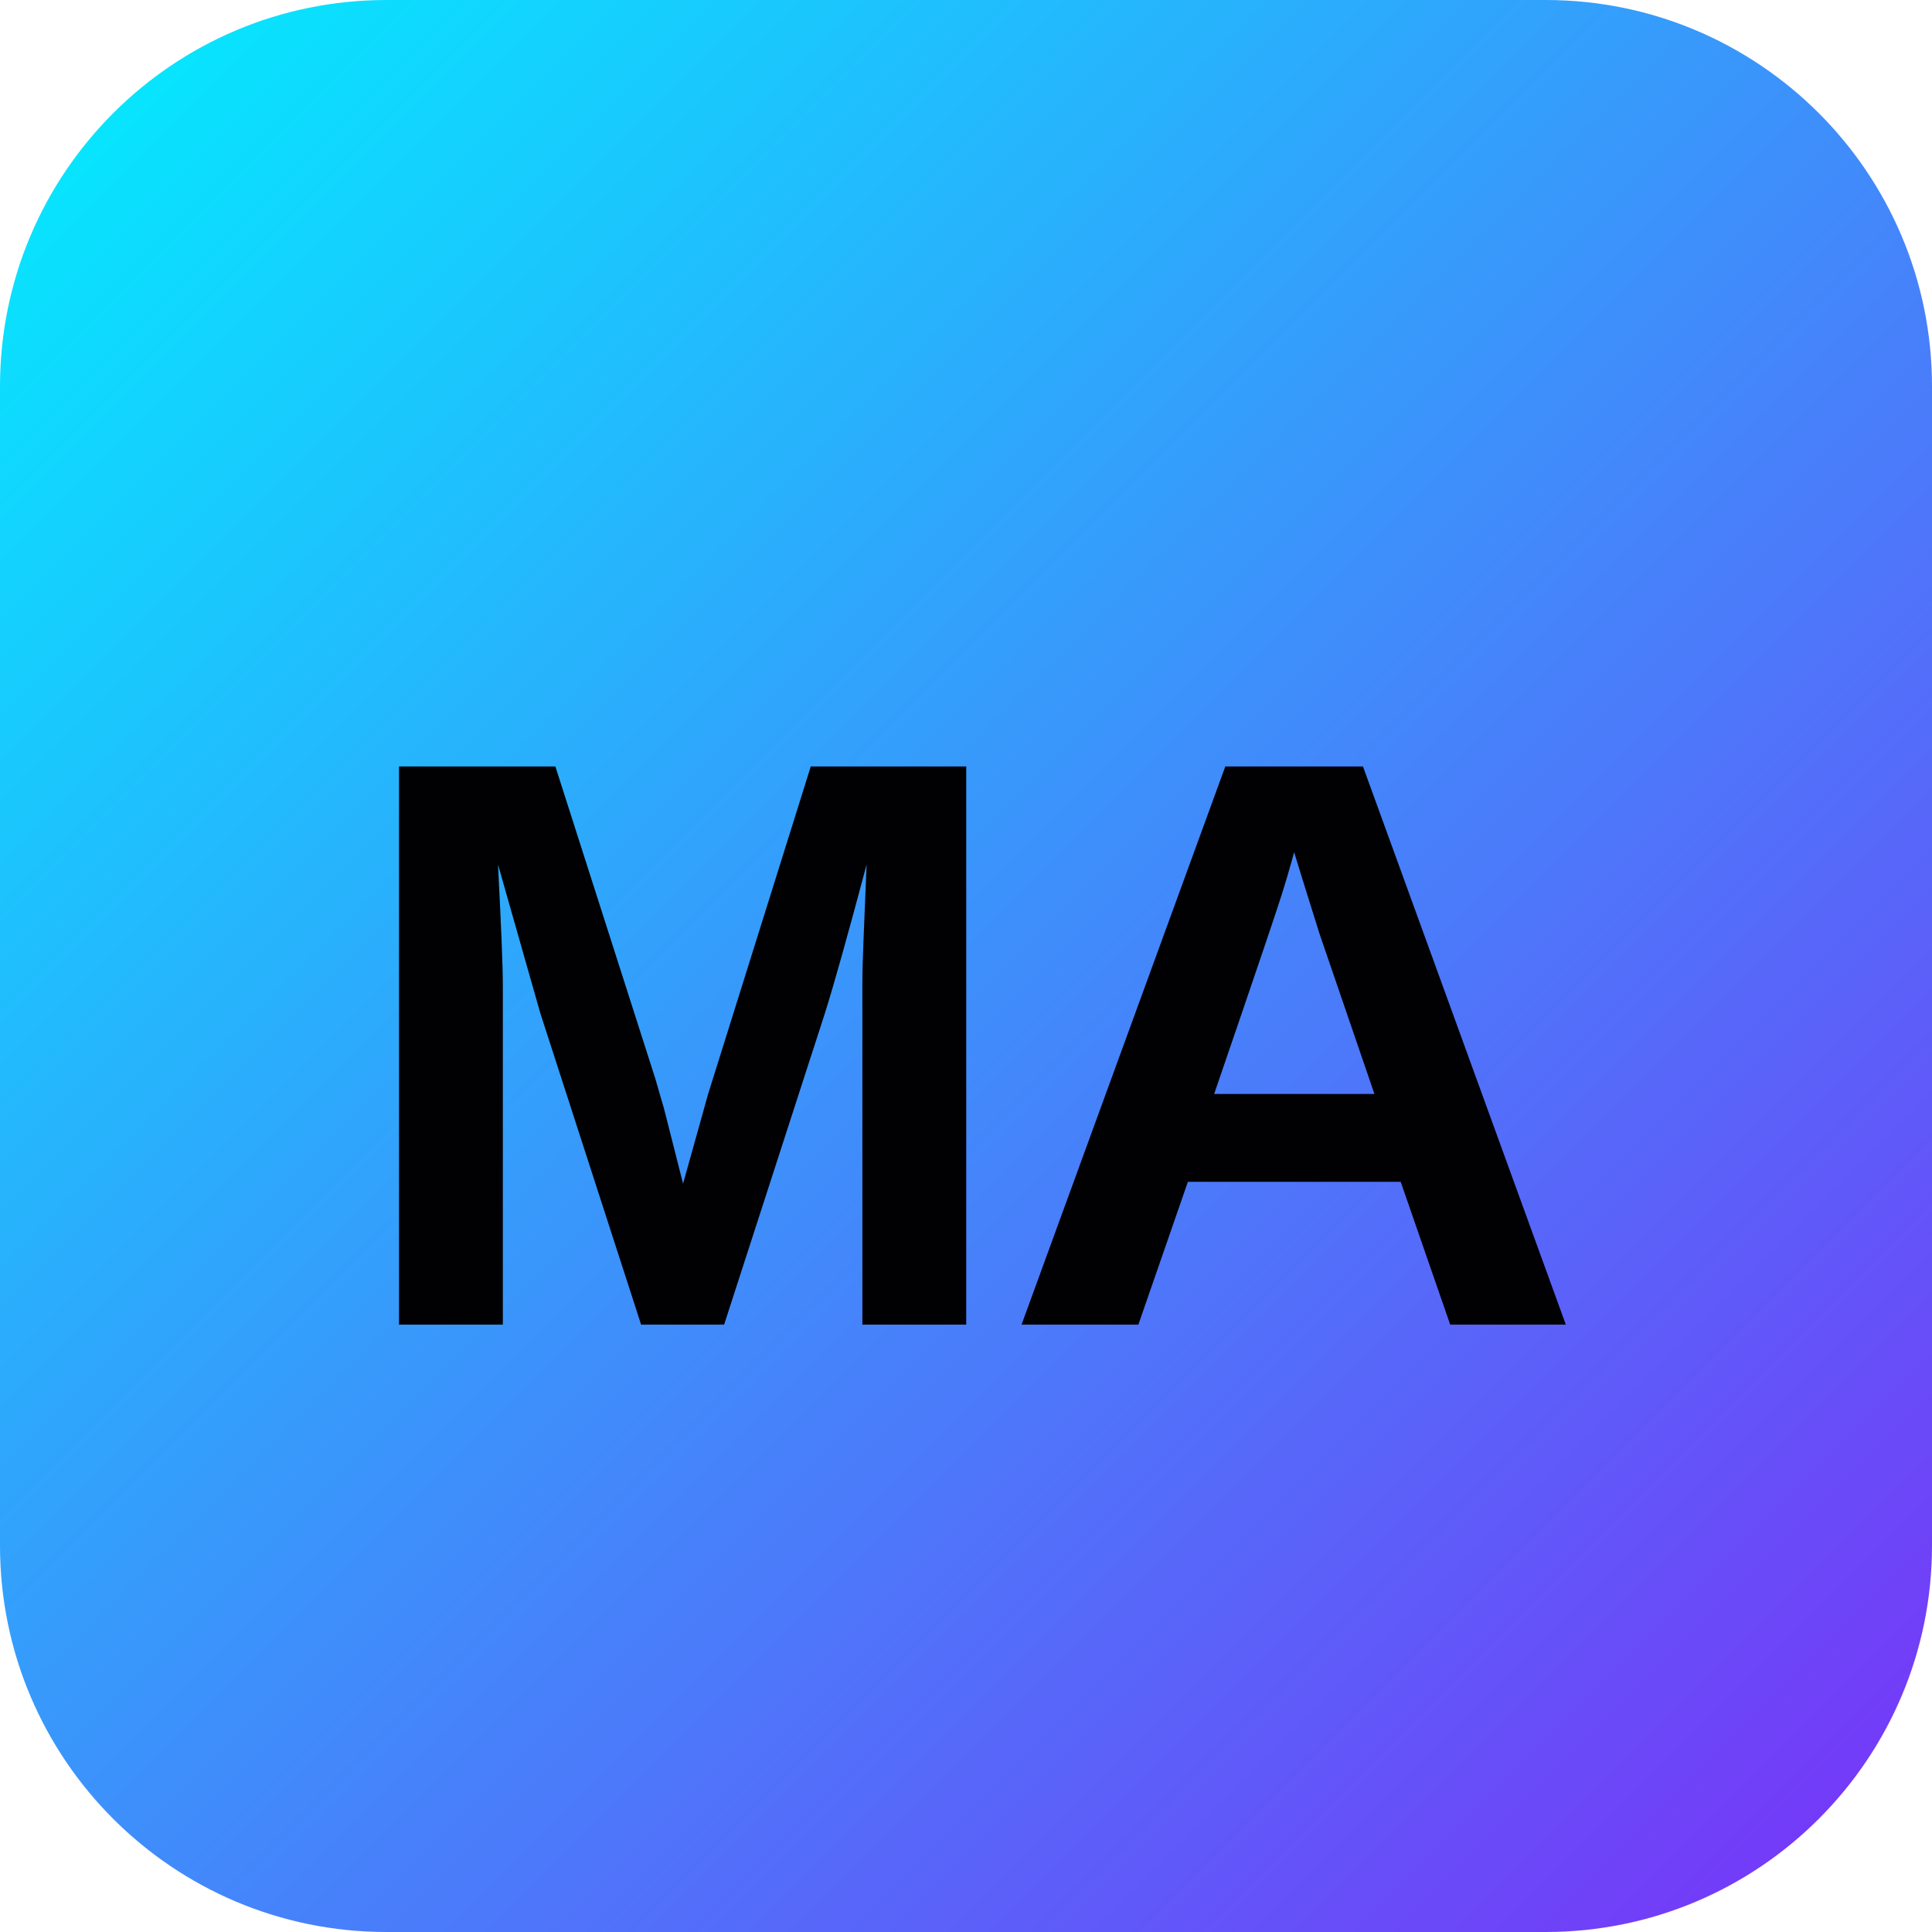
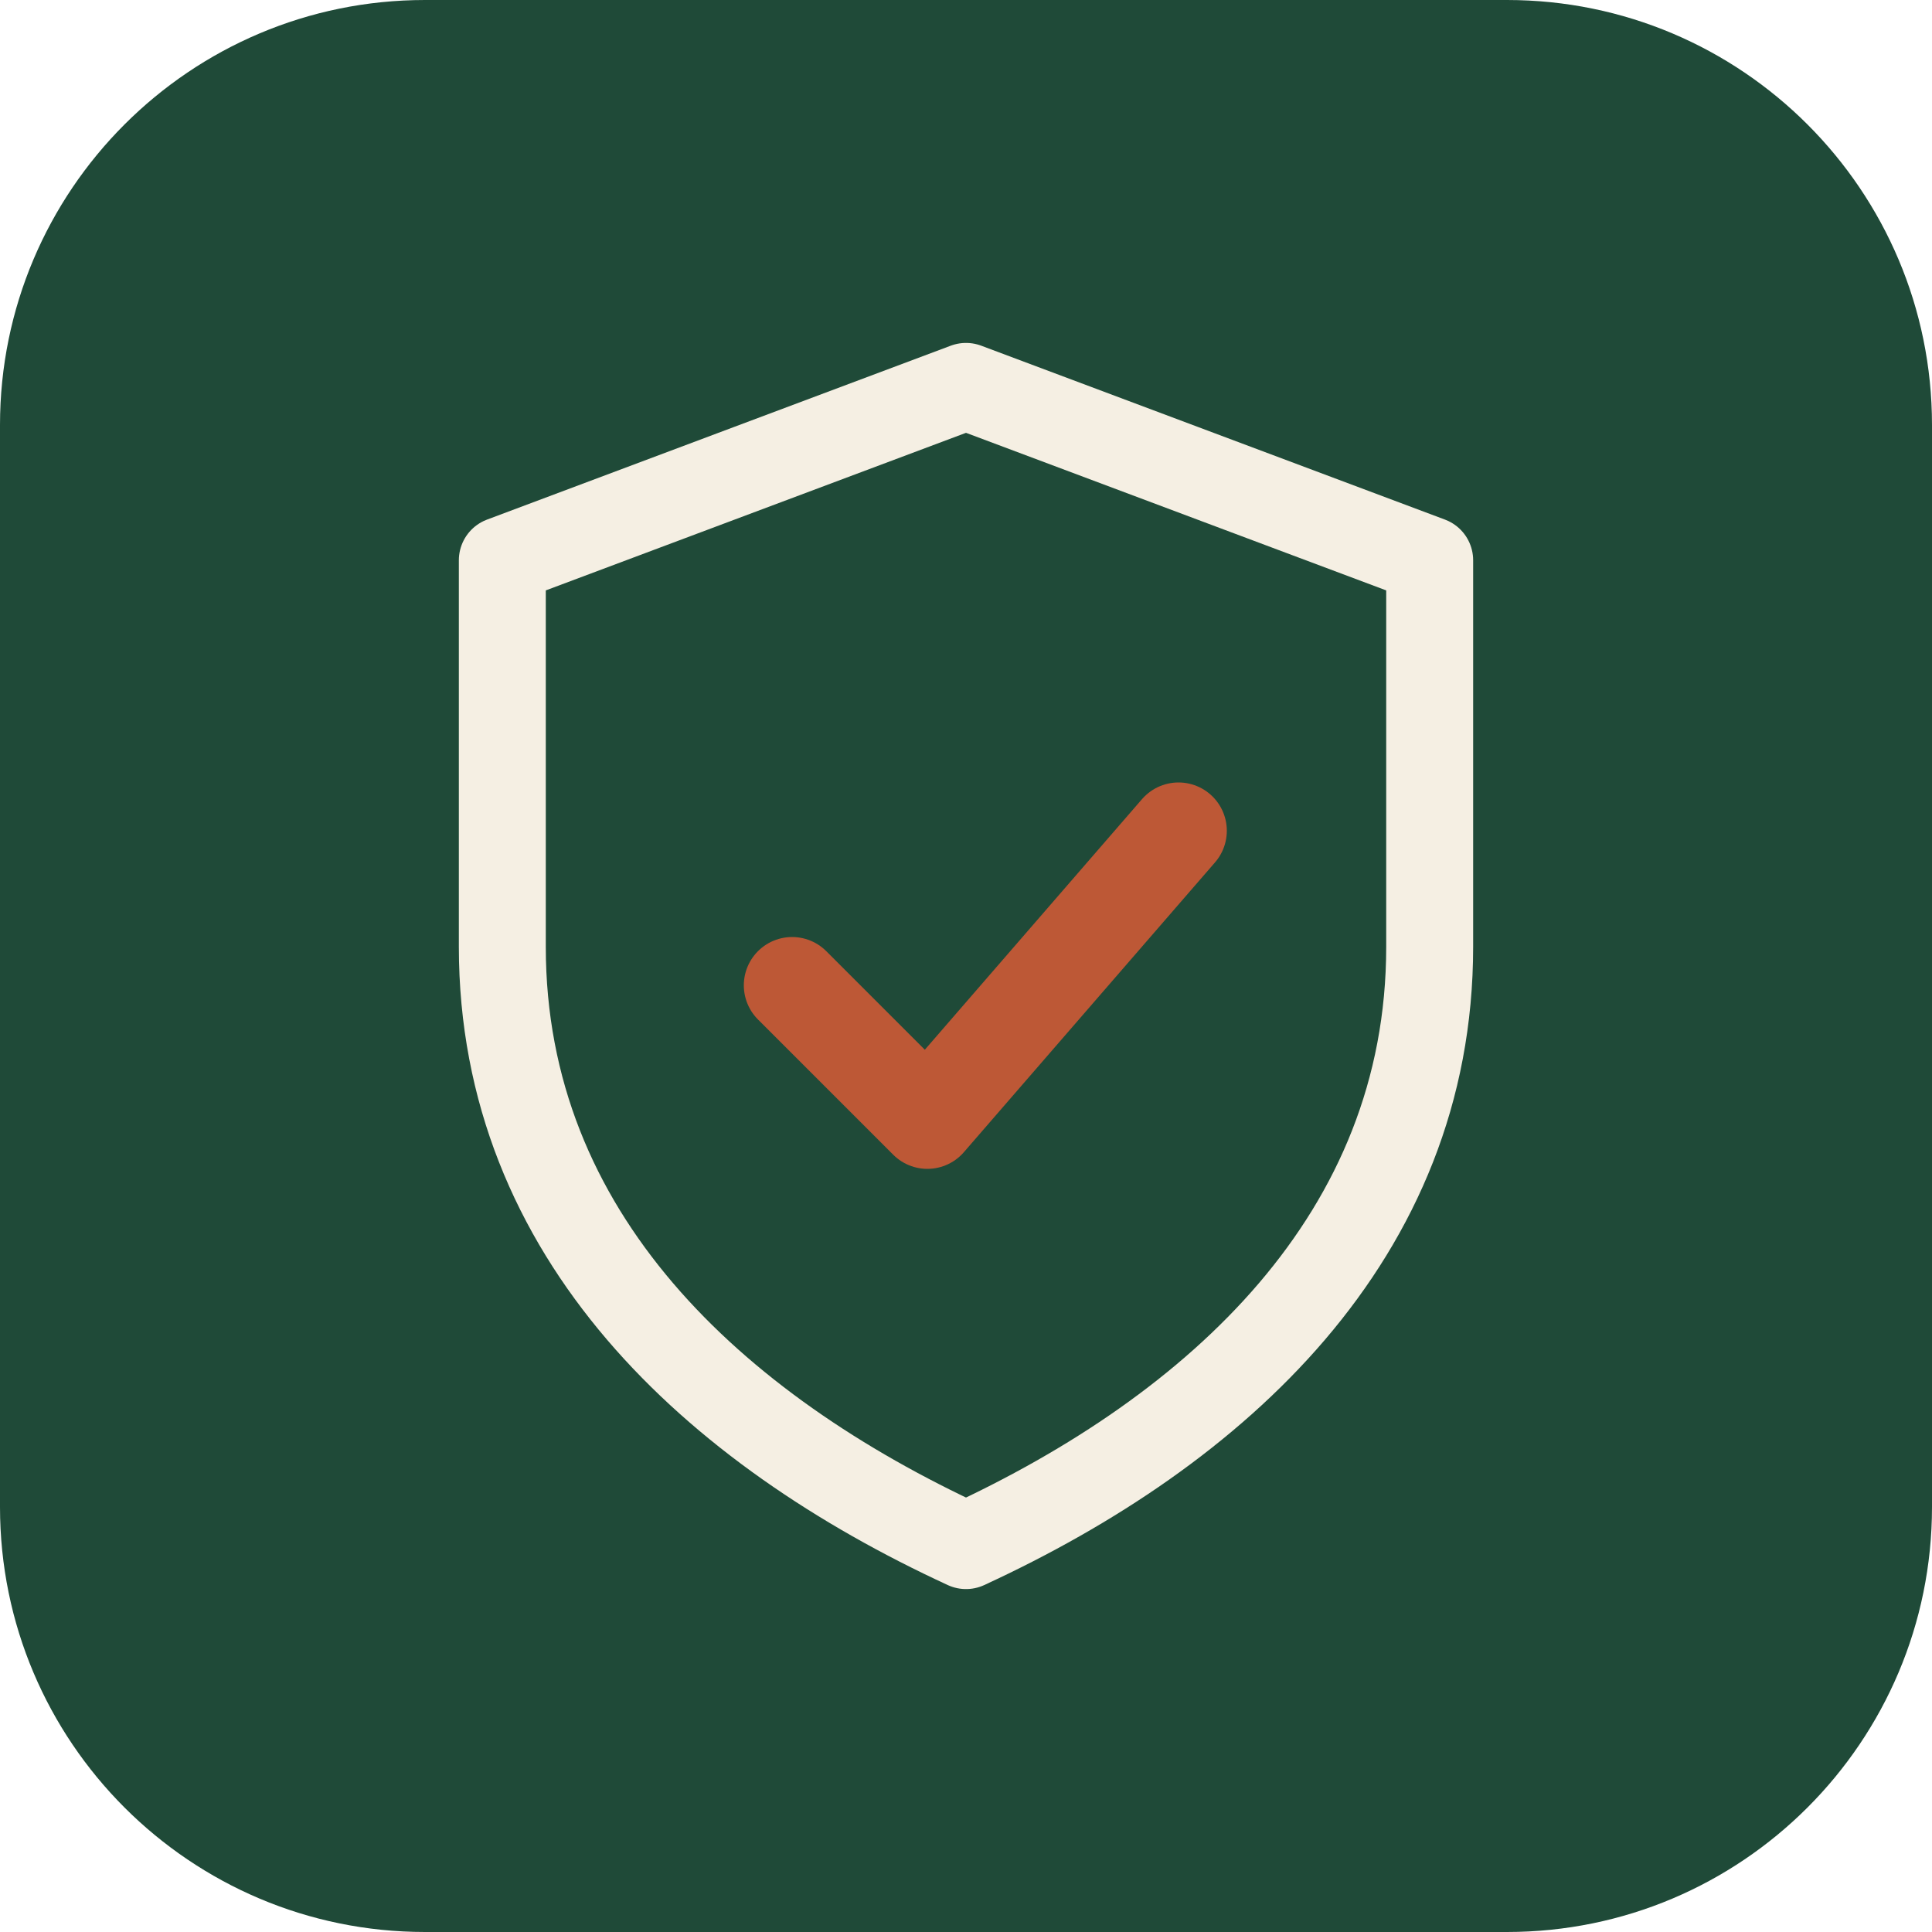
<svg xmlns="http://www.w3.org/2000/svg" viewBox="0 0 100 100">
-   <defs>
-     <linearGradient id="grad" x1="0%" y1="0%" x2="100%" y2="100%">
-       <stop offset="0%" stop-color="#00f0ff" />
-       <stop offset="100%" stop-color="#7b2ff7" />
-     </linearGradient>
-   </defs>
-   <rect width="100" height="100" rx="20" fill="url(#grad)" />
-   <text x="50" y="54" text-anchor="middle" dominant-baseline="central" font-family="'Outfit','Helvetica Neue',Arial,sans-serif" font-size="42" font-weight="800" fill="#010104" letter-spacing="-1">MA</text>
+   <rect width="100" height="100" rx="22" fill="#1f4a38" />
+   <path d="M50 20 L74 29 V49 C74 64 63 74 50 80 C37 74 26 64 26 49 V29 Z" fill="none" stroke="#f5efe3" stroke-width="4.5" stroke-linejoin="round" />
+   <path d="M41 51 l7 7 13 -15" fill="none" stroke="#bd5836" stroke-width="5" stroke-linecap="round" stroke-linejoin="round" />
</svg>
